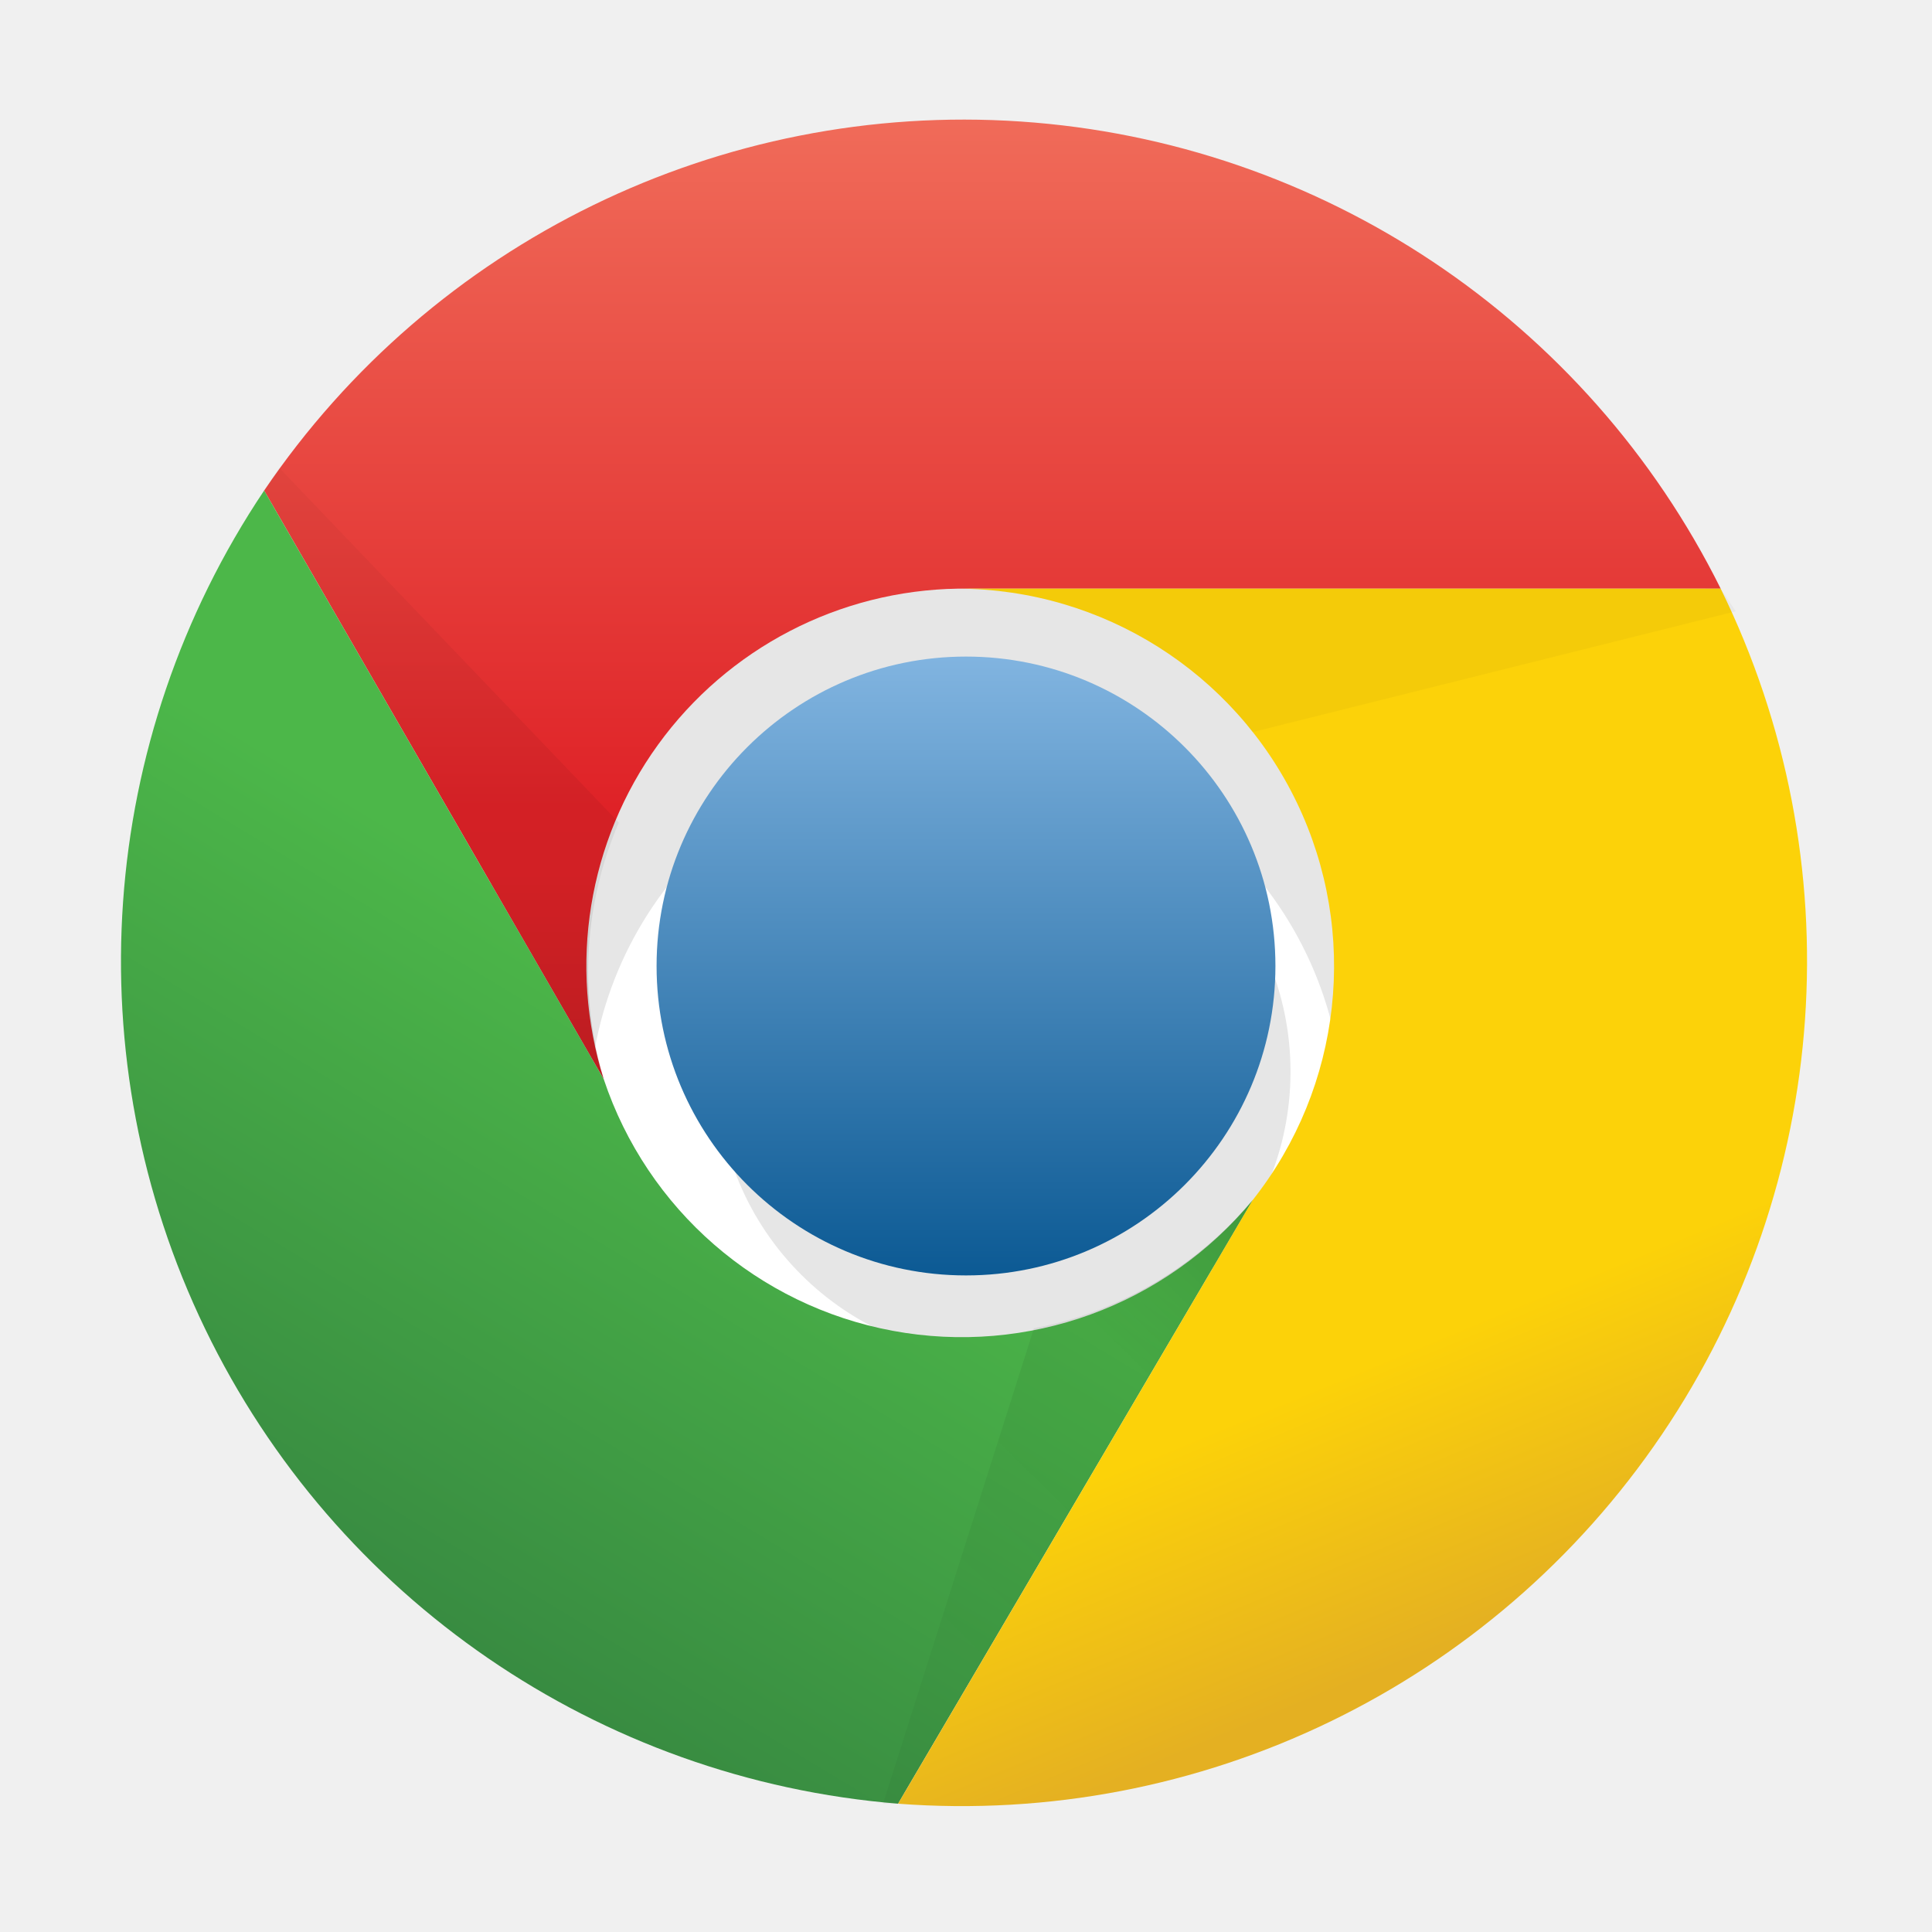
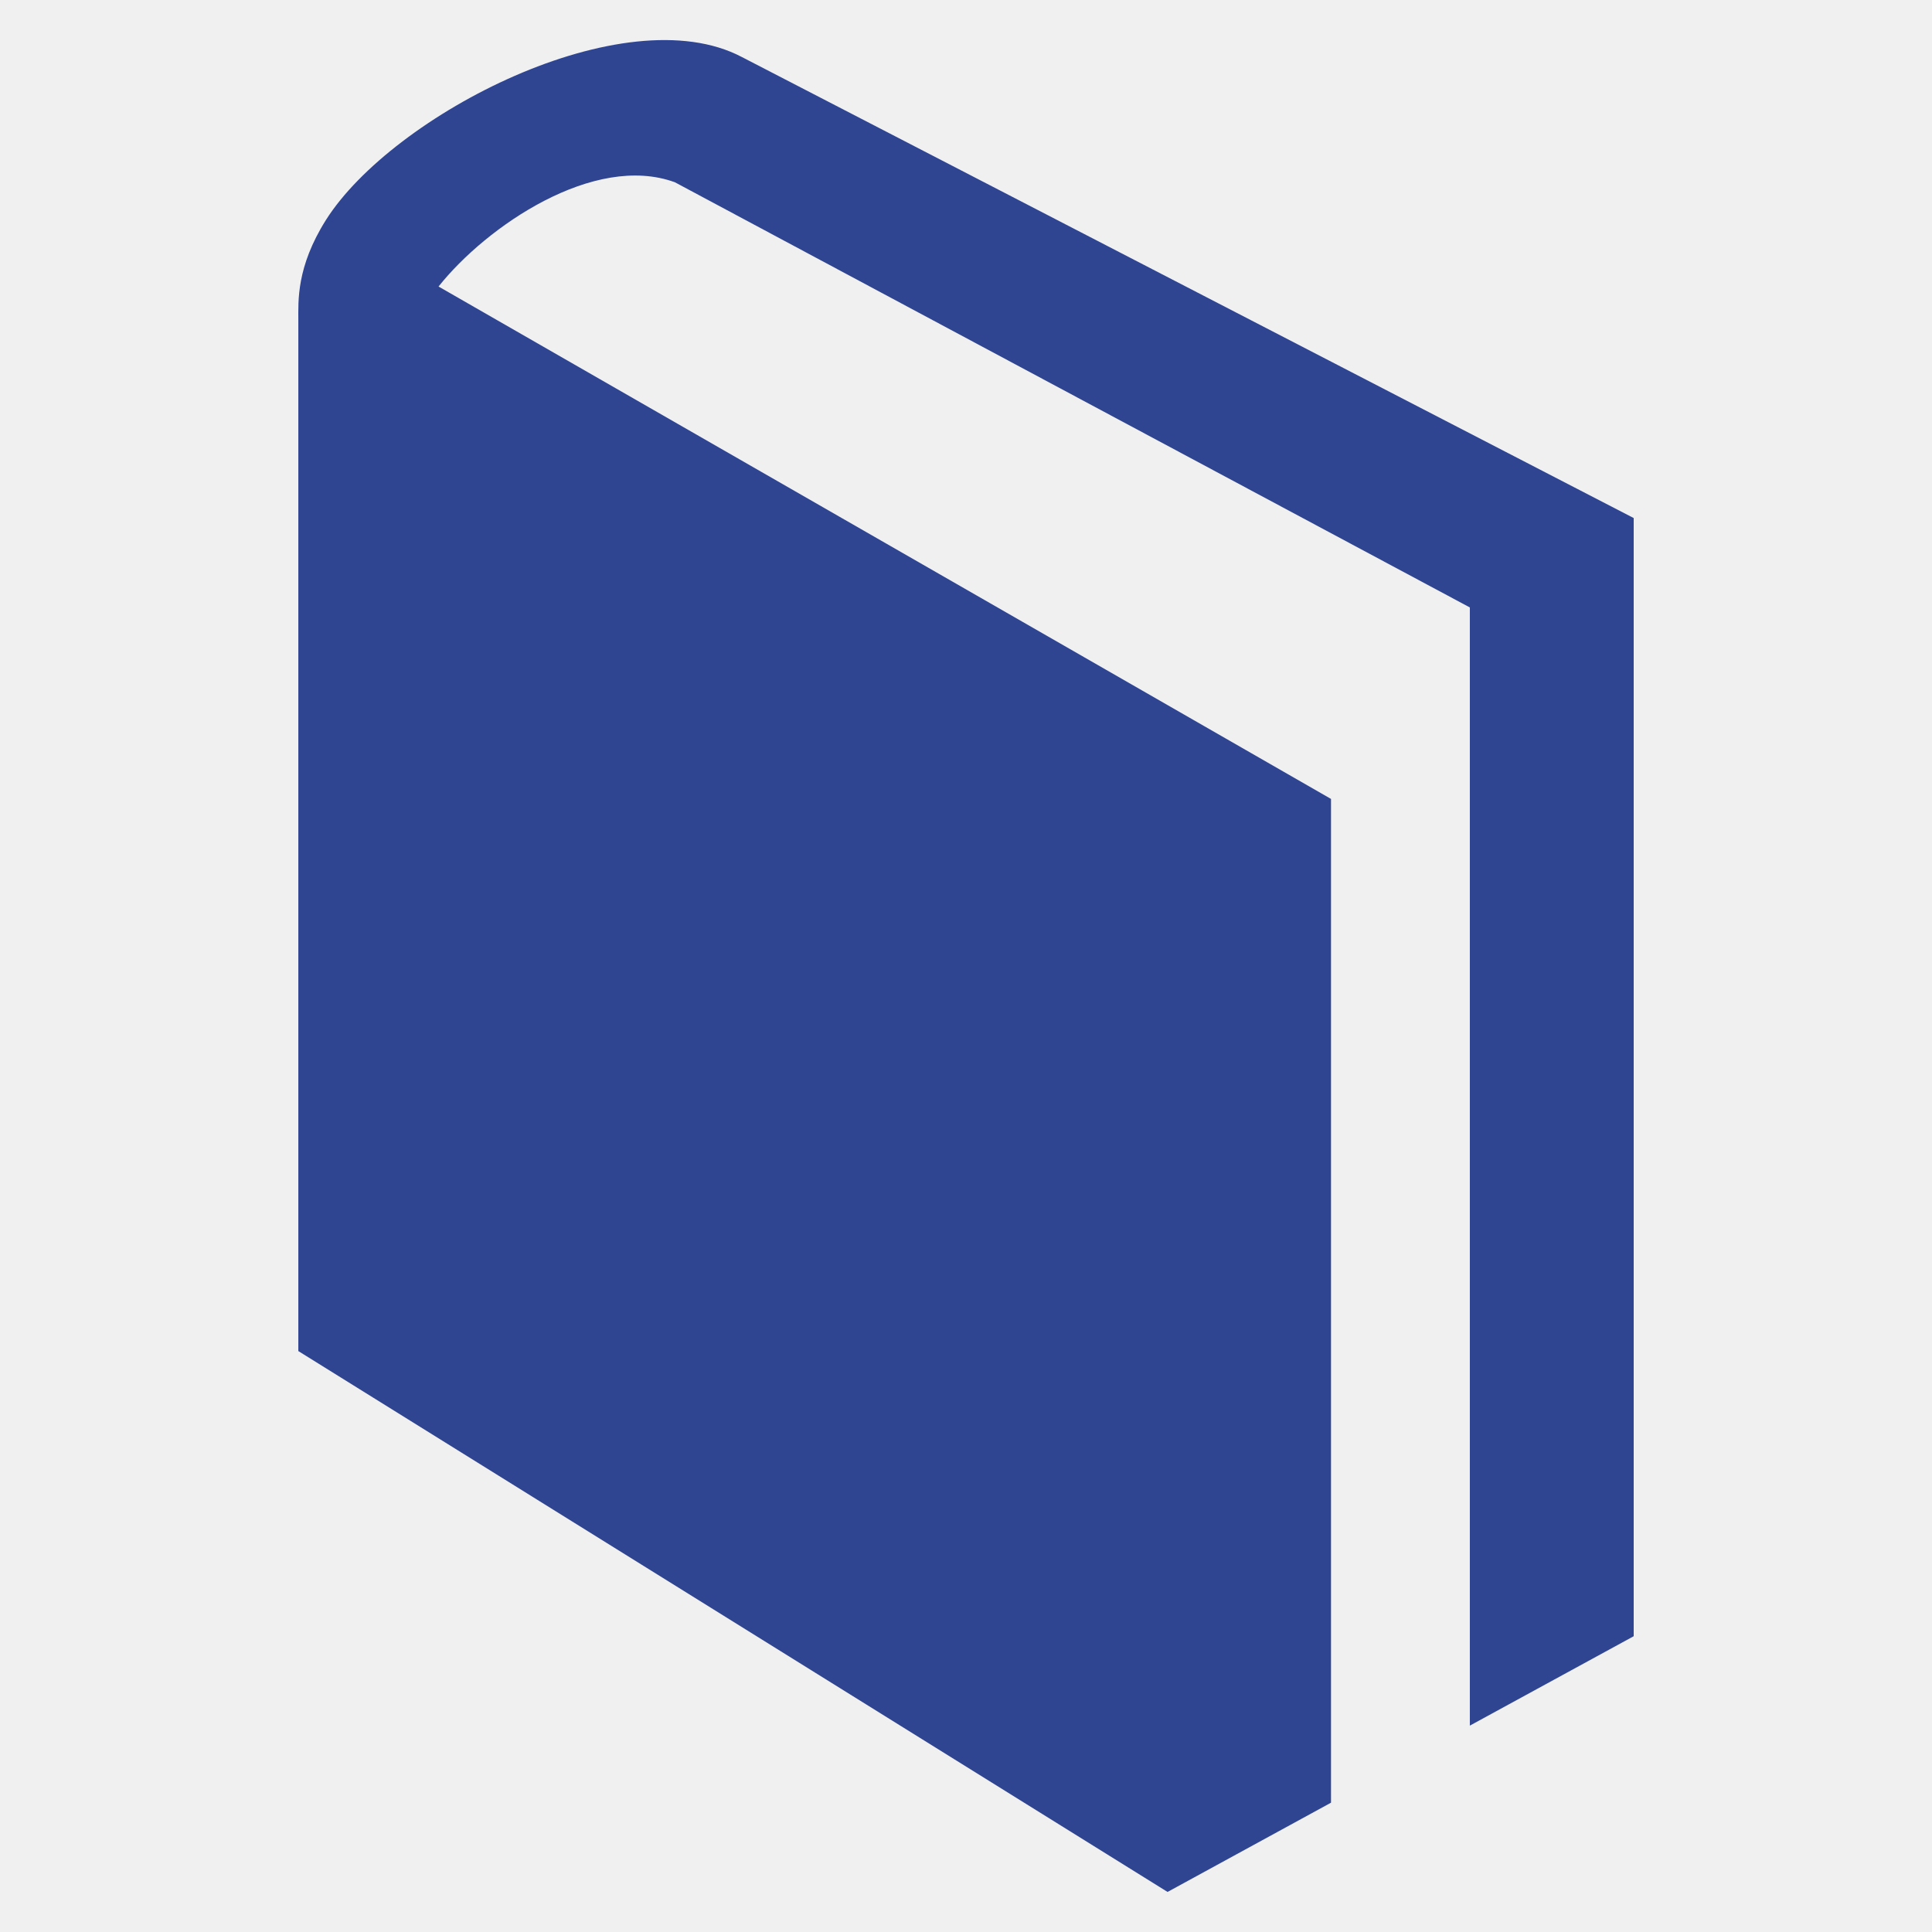
- <svg xmlns="http://www.w3.org/2000/svg" viewBox="0 0 256 256" id="svg2" version="1.1" width="256" height="256">
-   <defs id="defs4">
-     <linearGradient id="blueFade" x1="0%" y1="0%" x2="0%" y2="100%">
-       <stop offset="0%" stop-color="#81b4e0" id="stop7" />
-       <stop offset="100%" stop-color="#0c5a94" id="stop9" />
-     </linearGradient>
-     <linearGradient id="redFade" gradientUnits="userSpaceOnUse" x1="128" y1="16" x2="128" y2="107">
-       <stop offset="0%" stop-color="#f06b59" id="stop12" />
-       <stop offset="100%" stop-color="#df2227" id="stop14" />
-     </linearGradient>
-     <linearGradient id="greenFade" gradientUnits="userSpaceOnUse" x1="72" y1="225" x2="118" y2="149">
-       <stop offset="0%" stop-color="#388b41" id="stop17" />
-       <stop offset="100%" stop-color="#4cb749" id="stop19" />
-     </linearGradient>
-     <linearGradient id="yellowFade" gradientUnits="userSpaceOnUse" x1="187" y1="220" x2="138" y2="102">
-       <stop offset="0%" stop-color="#e4b022" id="stop22" />
-       <stop offset="30%" stop-color="#fcd209" id="stop24" />
-     </linearGradient>
-     <linearGradient id="redShadow" gradientUnits="userSpaceOnUse" x1="80" y1="140" x2="80" y2="60">
-       <stop offset="0%" stop-color="black" stop-opacity=".15" id="stop27" />
-       <stop offset="30%" stop-color="black" stop-opacity=".06" id="stop29" />
-       <stop offset="100%" stop-color="black" stop-opacity=".03" id="stop31" />
-     </linearGradient>
-     <linearGradient id="greenShadow" gradientUnits="userSpaceOnUse" x1="164" y1="161" x2="109" y2="217">
-       <stop offset="0%" stop-color="black" stop-opacity=".15" id="stop34" />
-       <stop offset="30%" stop-color="black" stop-opacity=".06" id="stop36" />
-       <stop offset="100%" stop-color="black" stop-opacity=".03" id="stop38" />
-     </linearGradient>
-     <linearGradient id="yellowShadow" gradientUnits="userSpaceOnUse" x1="139" y1="179" x2="147" y2="100">
-       <stop offset="0%" stop-color="black" stop-opacity=".15" id="stop41" />
-       <stop offset="30%" stop-color="black" stop-opacity=".06" id="stop43" />
-       <stop offset="100%" stop-color="black" stop-opacity=".03" id="stop45" />
-     </linearGradient>
-   </defs>
-   <circle cx="128" cy="128" r="110" fill="white" id="circle47" />
-   <path fill="black" fill-opacity=".1" d="M 198 148 A 70 70 0 0 0 58 148 L 78 148 A 50 50 0 0 1 178 148" id="path49" />
-   <circle fill="black" fill-opacity=".1" cx="133" cy="142" r="38" id="circle51" />
-   <circle cx="50%" cy="50%" r="41" fill="url(#blueFade)" id="circle53" />
-   <path fill="url(#redFade)" d="M 228 78 A 112 112 0 0 0 35 65 L 80 143 A 50 50 0 0 1 127 78" id="path55" />
-   <path fill="url(#greenFade)" d="M 35 65 A 112 112 0 0 0 119 239 L 166 159 A 50 50 0 0 1 80 143" id="path57" />
-   <path fill="url(#yellowFade)" d="M 119 239 A 112 112 0 0 0 228 78 L 127 78 A 50 50 0 0 1 166 159" id="path59" />
-   <path fill="url(#redShadow)" d="M 35 65 L 80 143 A 50 50 0 0 1 82 109 L 37 62" id="path61" />
-   <path fill="url(#greenShadow)" d="M 119 239 L 166 159 A 50 50 0 0 1 137 176 L 117 239" id="path63" />
-   <path fill="url(#yellowShadow)" d="M 228 78 L 127 78 A 50 50 0 0 1 166 97 L 230 81" id="path65" />
+ <svg xmlns="http://www.w3.org/2000/svg" version="1.1" id="svg2" x="0px" y="0px" width="334.488px" height="334.488px" viewBox="432.756 432.756 334.488 334.488" enable-background="new 432.756 432.756 334.488 334.488" xml:space="preserve">
+   <path id="path4155" fill="#2F4591" d="M561.198,442.63c-20.362-10.717-60.491,9.991-72.019,28.222  c-5.136,8.158-4.773,14.037-4.773,17.373v178.443l150.489,93.641l28.299-15.452l0-173.782l-154.512-88.713  c8.291-10.435,26.939-23.16,40.921-18.049l137.626,73.608v193.594l28.37-15.479l0-193.59L561.198,442.63z" />
</svg>
